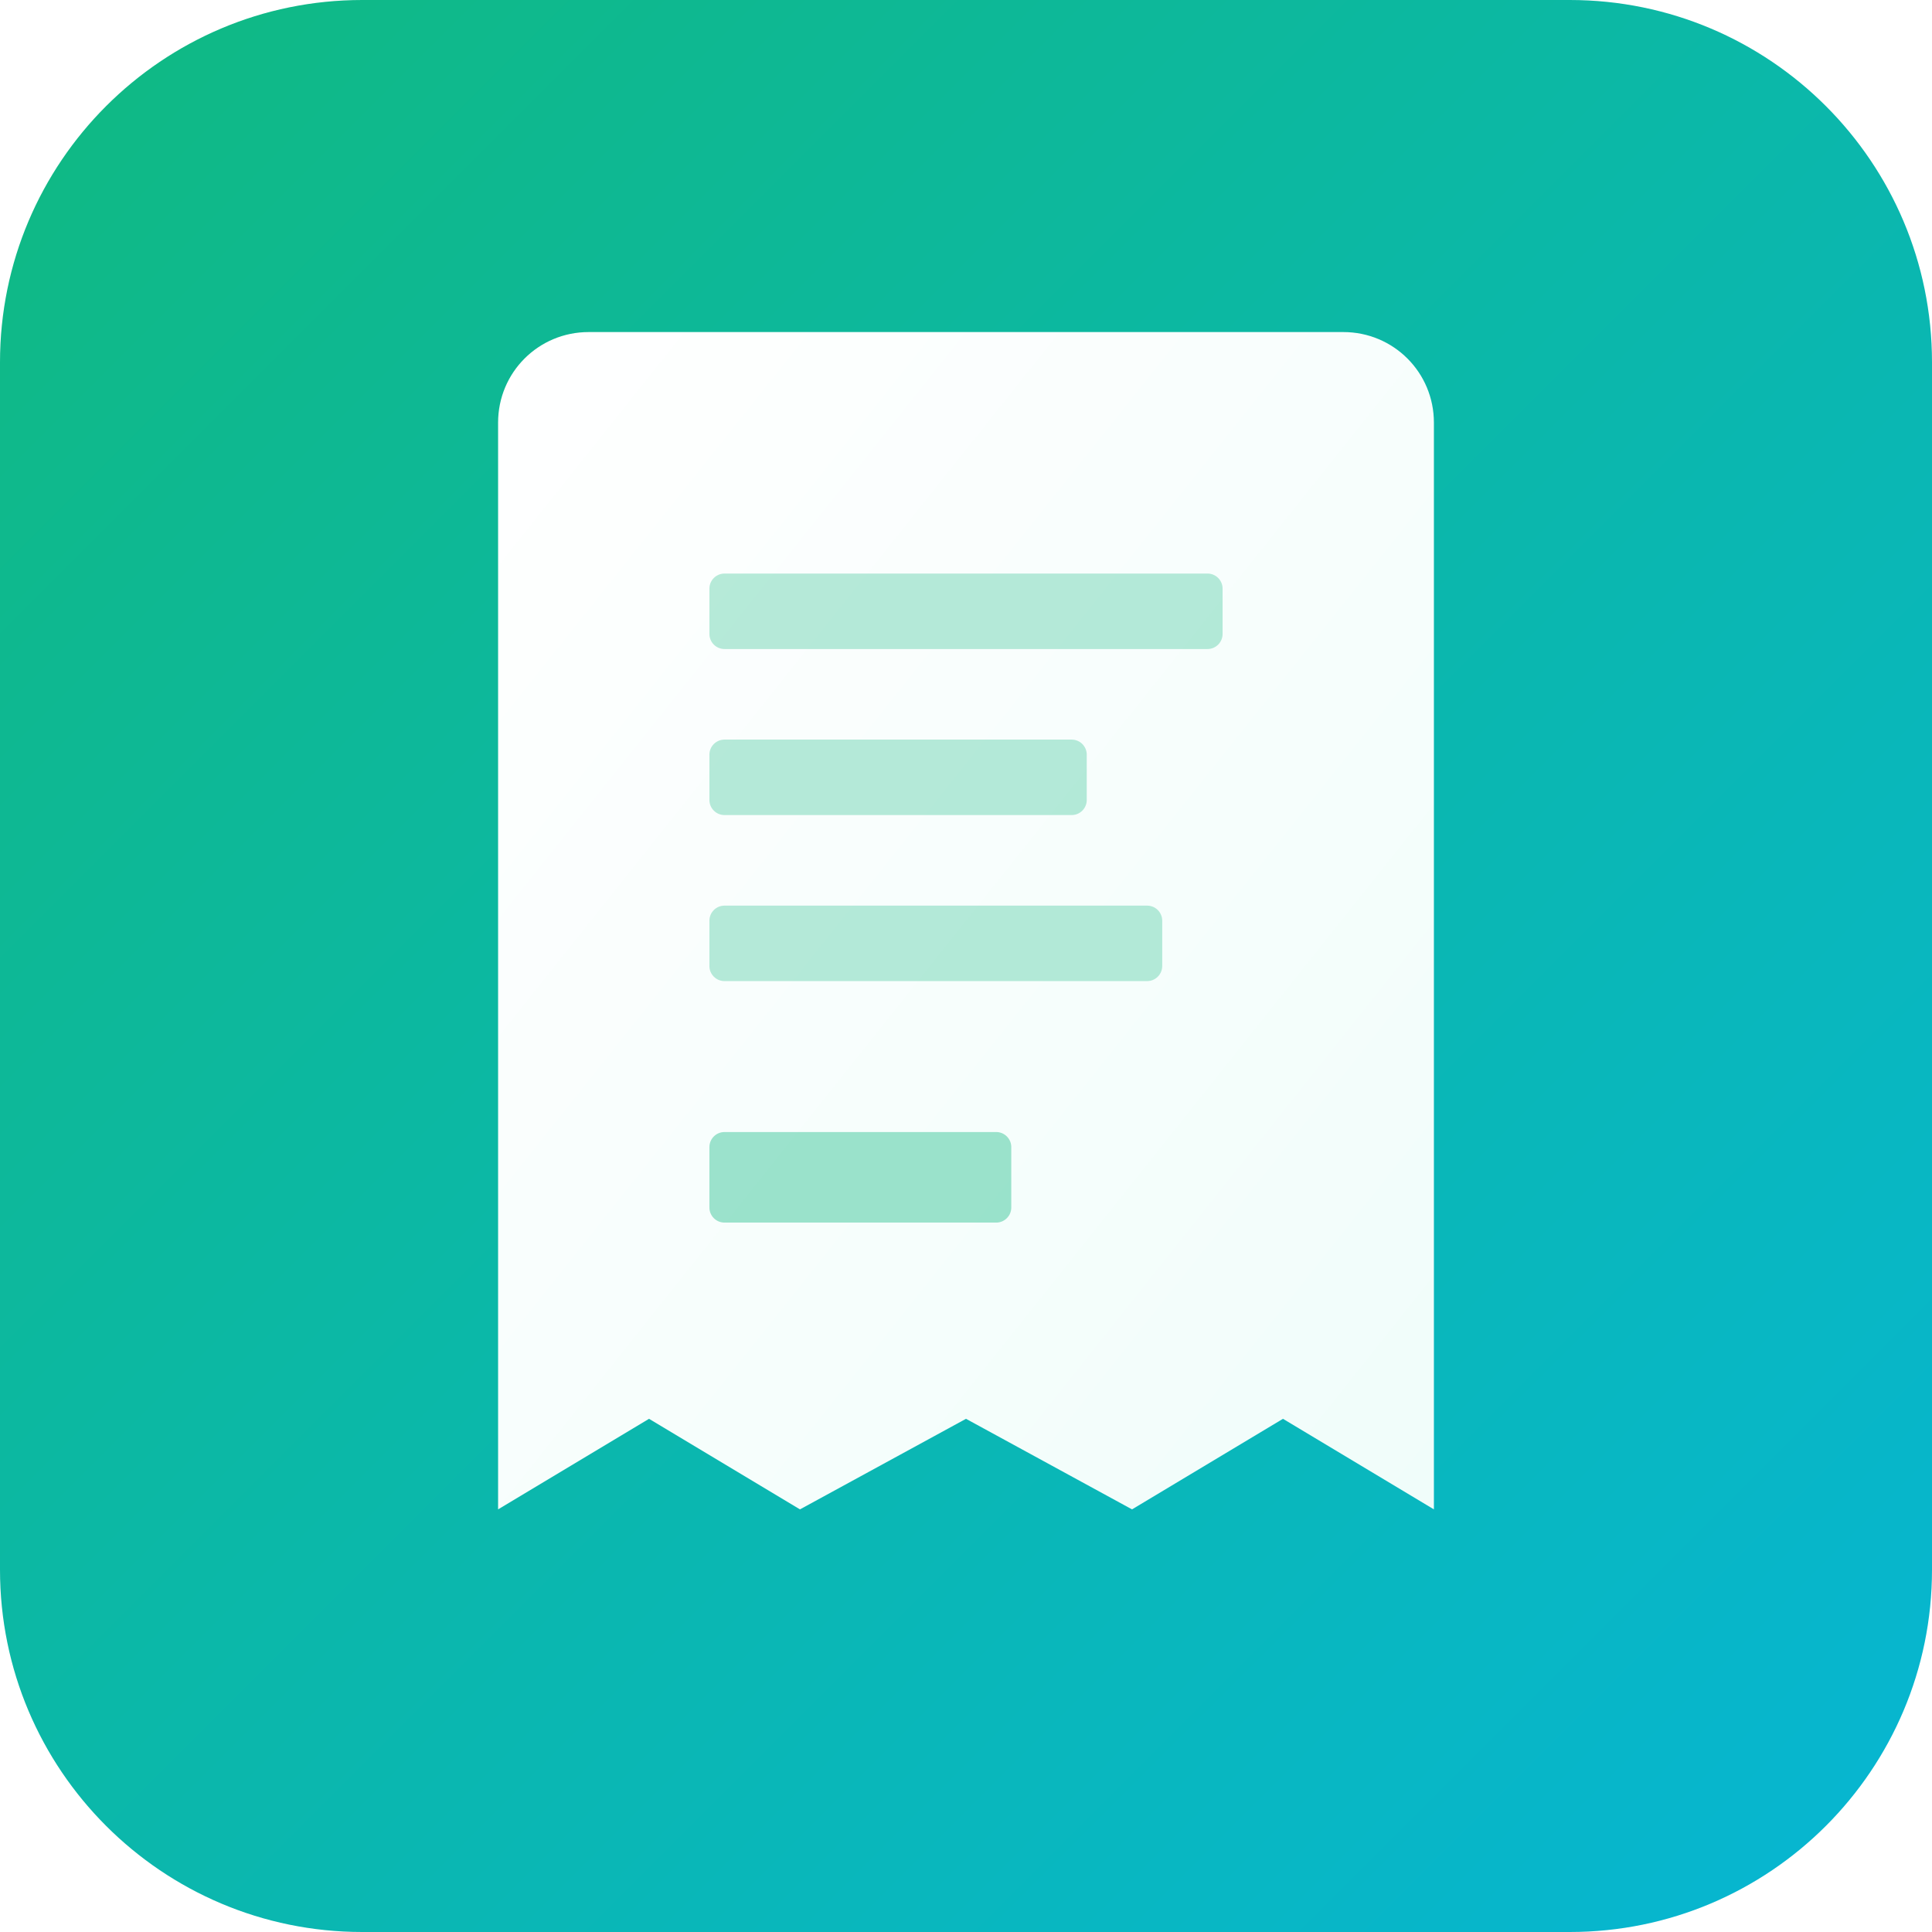
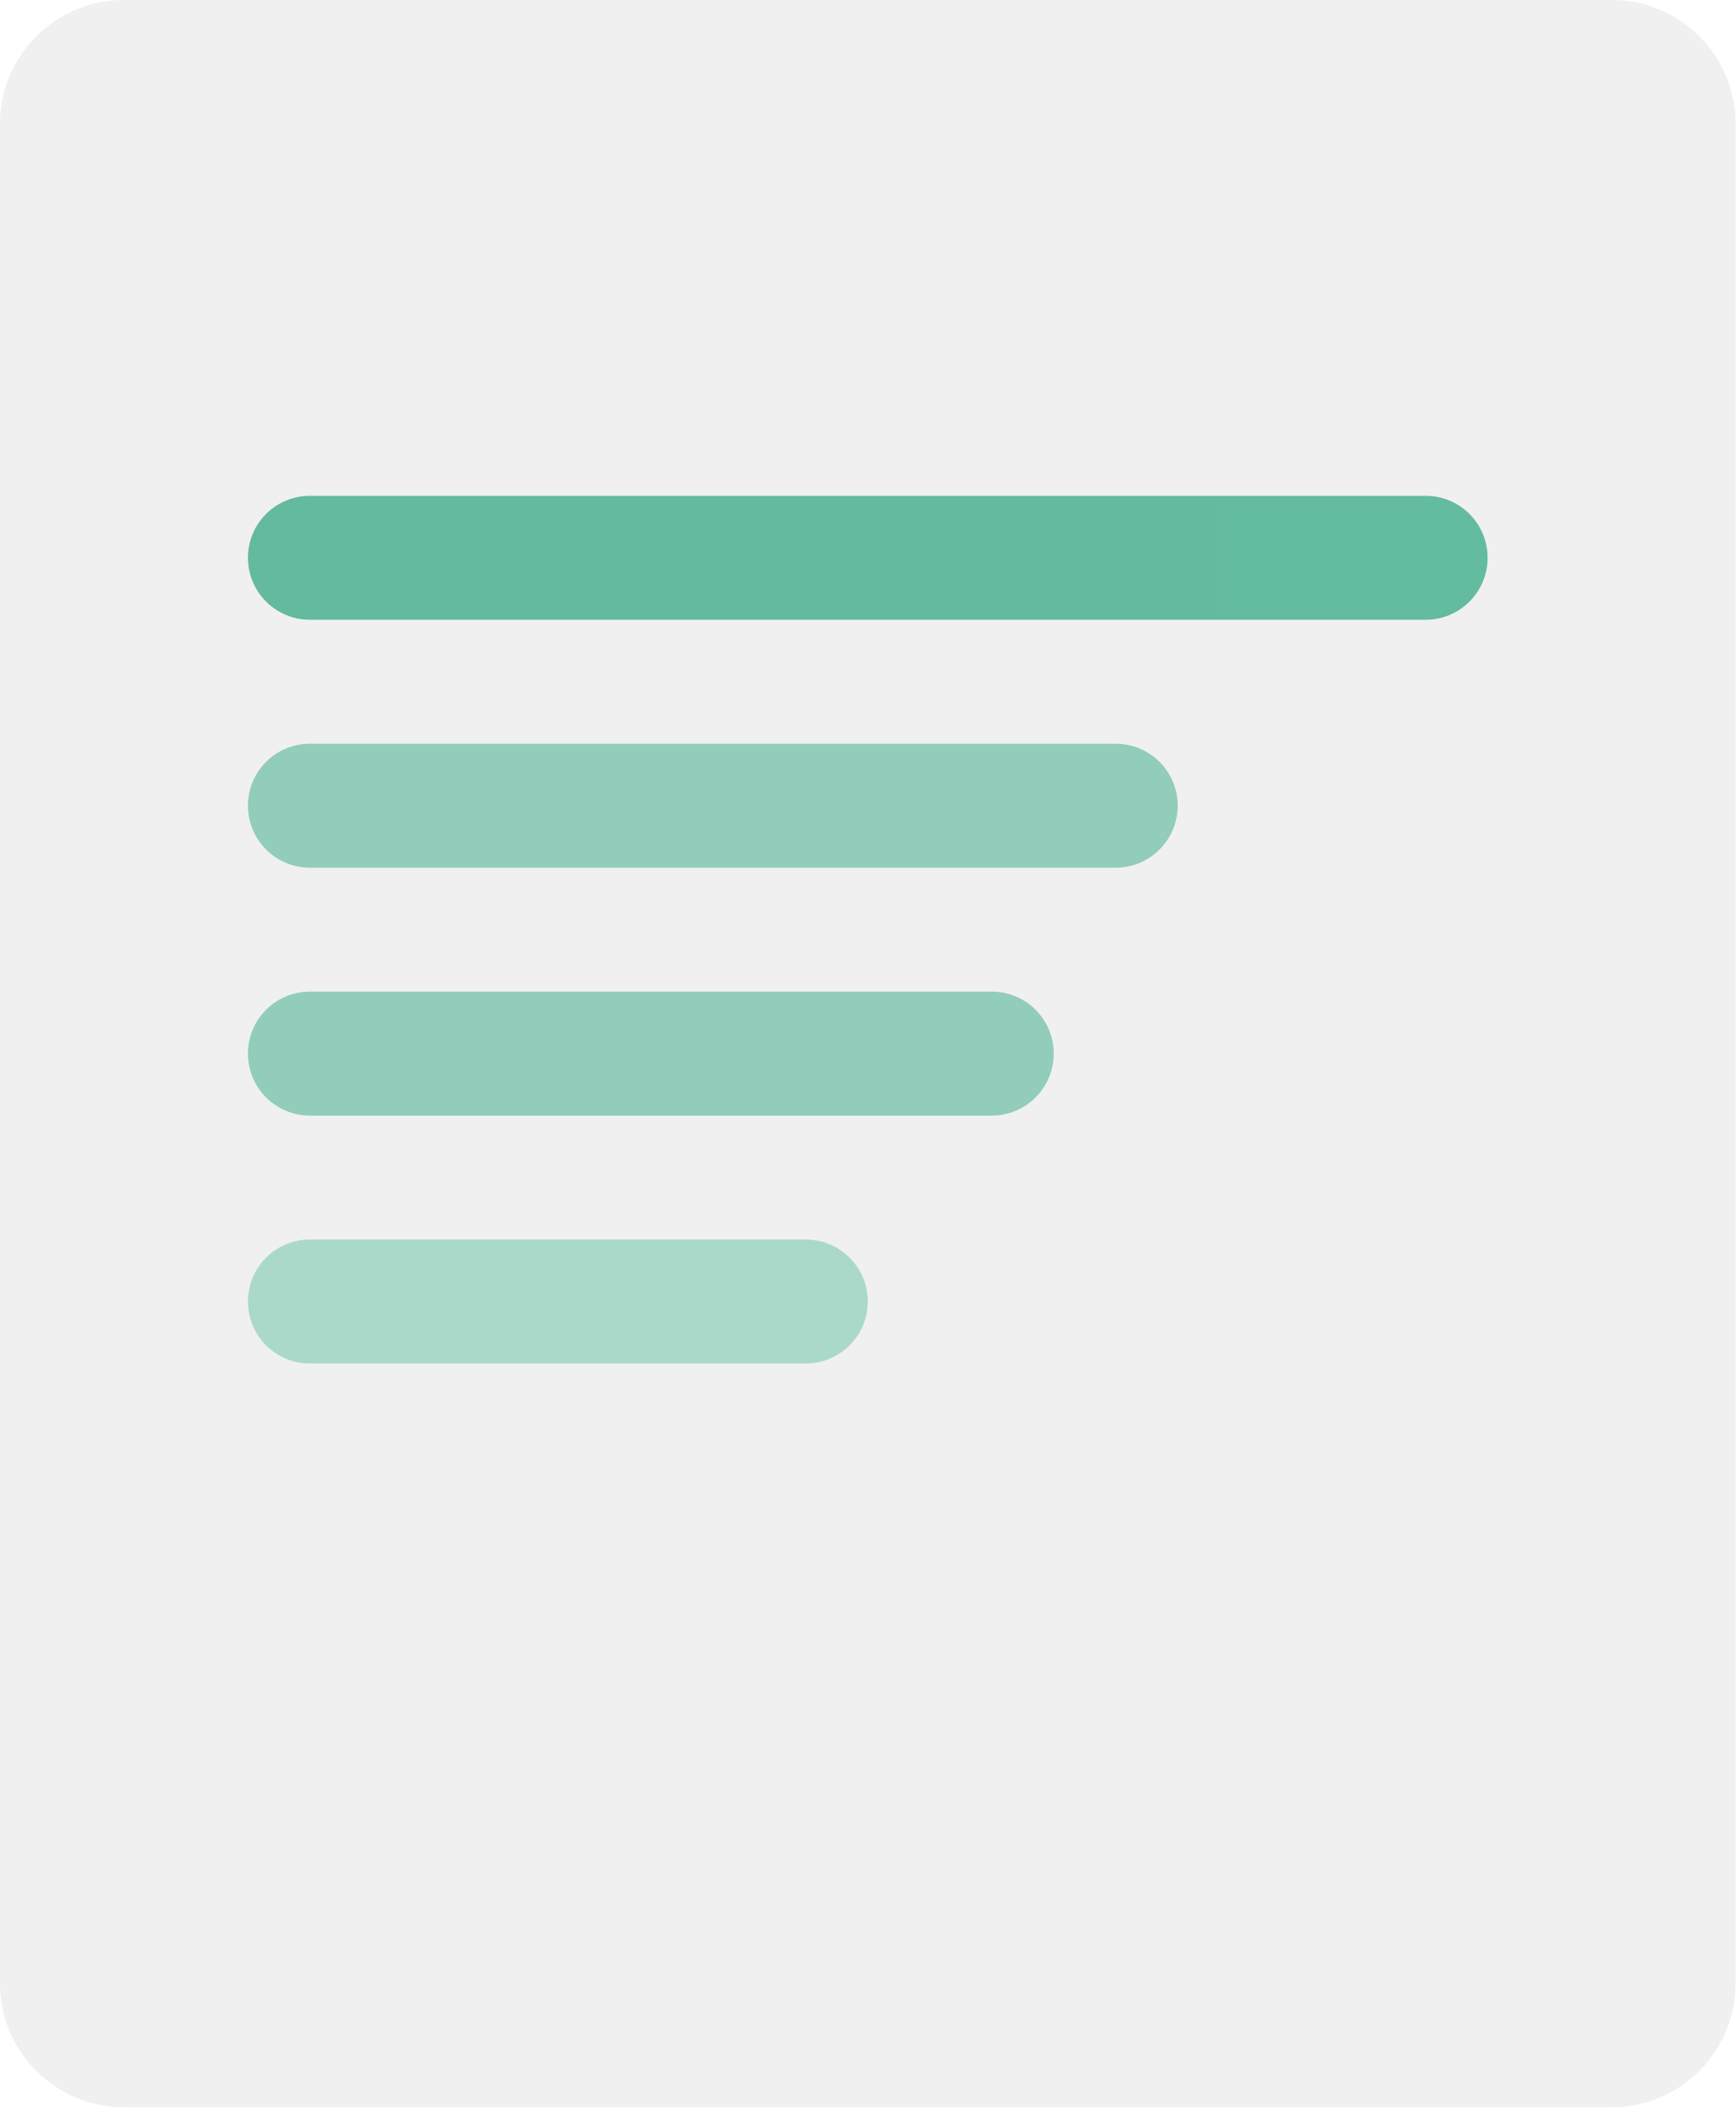
- <svg xmlns="http://www.w3.org/2000/svg" viewBox="0 0 512 512">
+ <svg xmlns="http://www.w3.org/2000/svg" width="36" height="44" viewBox="0 0 36 44" fill="none">
+   <path d="M33.429 0H2.571C1.151 0 0 1.151 0 2.571V41.143C0 42.563 1.151 43.714 2.571 43.714H33.429C34.849 43.714 36 42.563 36 41.143V2.571C36 1.151 34.849 0 33.429 0Z" fill="#F9F9F9" />
+   <path d="M33.429 0H2.571C1.151 0 0 1.151 0 2.571V41.143C0 42.563 1.151 43.714 2.571 43.714H33.429C34.849 43.714 36 42.563 36 41.143V2.571C36 1.151 34.849 0 33.429 0Z" fill="#F0F0F0" />
+   <path opacity="0.6" d="M29.571 10.286H6.429C5.718 10.286 5.143 10.861 5.143 11.571C5.143 12.281 5.718 12.857 6.429 12.857H29.571C30.282 12.857 30.857 12.281 30.857 11.571C30.857 10.861 30.282 10.286 29.571 10.286Z" fill="url(#paint0_linear_2_63)" />
+   <path opacity="0.4" d="M23.143 15.429H6.429C5.718 15.429 5.143 16.004 5.143 16.714C5.143 17.424 5.718 18 6.429 18H23.143C23.853 18 24.429 17.424 24.429 16.714C24.429 16.004 23.853 15.429 23.143 15.429Z" fill="url(#paint1_linear_2_63)" />
+   <path opacity="0.4" d="M20.571 20.571H6.429C5.718 20.571 5.143 21.147 5.143 21.857C5.143 22.567 5.718 23.143 6.429 23.143H20.571C21.282 23.143 21.857 22.567 21.857 21.857C21.857 21.147 21.282 20.571 20.571 20.571Z" fill="url(#paint2_linear_2_63)" />
+   <path opacity="0.3" d="M16.714 25.714H6.429C5.718 25.714 5.143 26.29 5.143 27C5.143 27.71 5.718 28.286 6.429 28.286H16.714C17.424 28.286 18 27.71 18 27C18 26.29 17.424 25.714 16.714 25.714Z" fill="#08A373" />
  <defs>
-     <linearGradient id="bg" x1="0%" y1="0%" x2="100%" y2="100%">
-       <stop offset="0%" stop-color="#10b981" />
-       <stop offset="100%" stop-color="#06b6d4" />
+     <linearGradient id="paint0_linear_2_63" x1="5.143" y1="10.286" x2="2576.57" y2="10.286" gradientUnits="userSpaceOnUse">
+       <stop stop-color="#059669" />
+       <stop offset="0.5" stop-color="#06B6D4" />
+       <stop offset="1" stop-color="#8B5CF6" />
    </linearGradient>
-     <linearGradient id="icon" x1="0%" y1="0%" x2="100%" y2="100%">
-       <stop offset="0%" stop-color="#ffffff" />
-       <stop offset="100%" stop-color="#f0fdfa" />
+     <linearGradient id="paint1_linear_2_63" x1="5.143" y1="15.429" x2="1933.71" y2="15.429" gradientUnits="userSpaceOnUse">
+       <stop stop-color="#059669" />
+       <stop offset="0.5" stop-color="#06B6D4" />
+       <stop offset="1" stop-color="#8B5CF6" />
+     </linearGradient>
+     <linearGradient id="paint2_linear_2_63" x1="5.143" y1="20.571" x2="1676.57" y2="20.571" gradientUnits="userSpaceOnUse">
+       <stop stop-color="#059669" />
+       <stop offset="0.5" stop-color="#06B6D4" />
+       <stop offset="1" stop-color="#8B5CF6" />
    </linearGradient>
  </defs>
-   <rect width="512" height="512" rx="96" fill="url(#bg)" />
-   <path d="M156 88h200c13.3 0 24 10.7 24 24v288l-40-24-40 24-44-24-44 24-40-24-40 24V112c0-13.3 10.7-24 24-24z" fill="url(#icon)" />
-   <rect x="188" y="152" width="136" height="20" rx="4" fill="#10b981" opacity="0.3" />
-   <rect x="188" y="196" width="100" height="20" rx="4" fill="#10b981" opacity="0.3" />
-   <rect x="188" y="240" width="120" height="20" rx="4" fill="#10b981" opacity="0.3" />
-   <rect x="188" y="300" width="80" height="24" rx="4" fill="#10b981" opacity="0.4" />
</svg>
